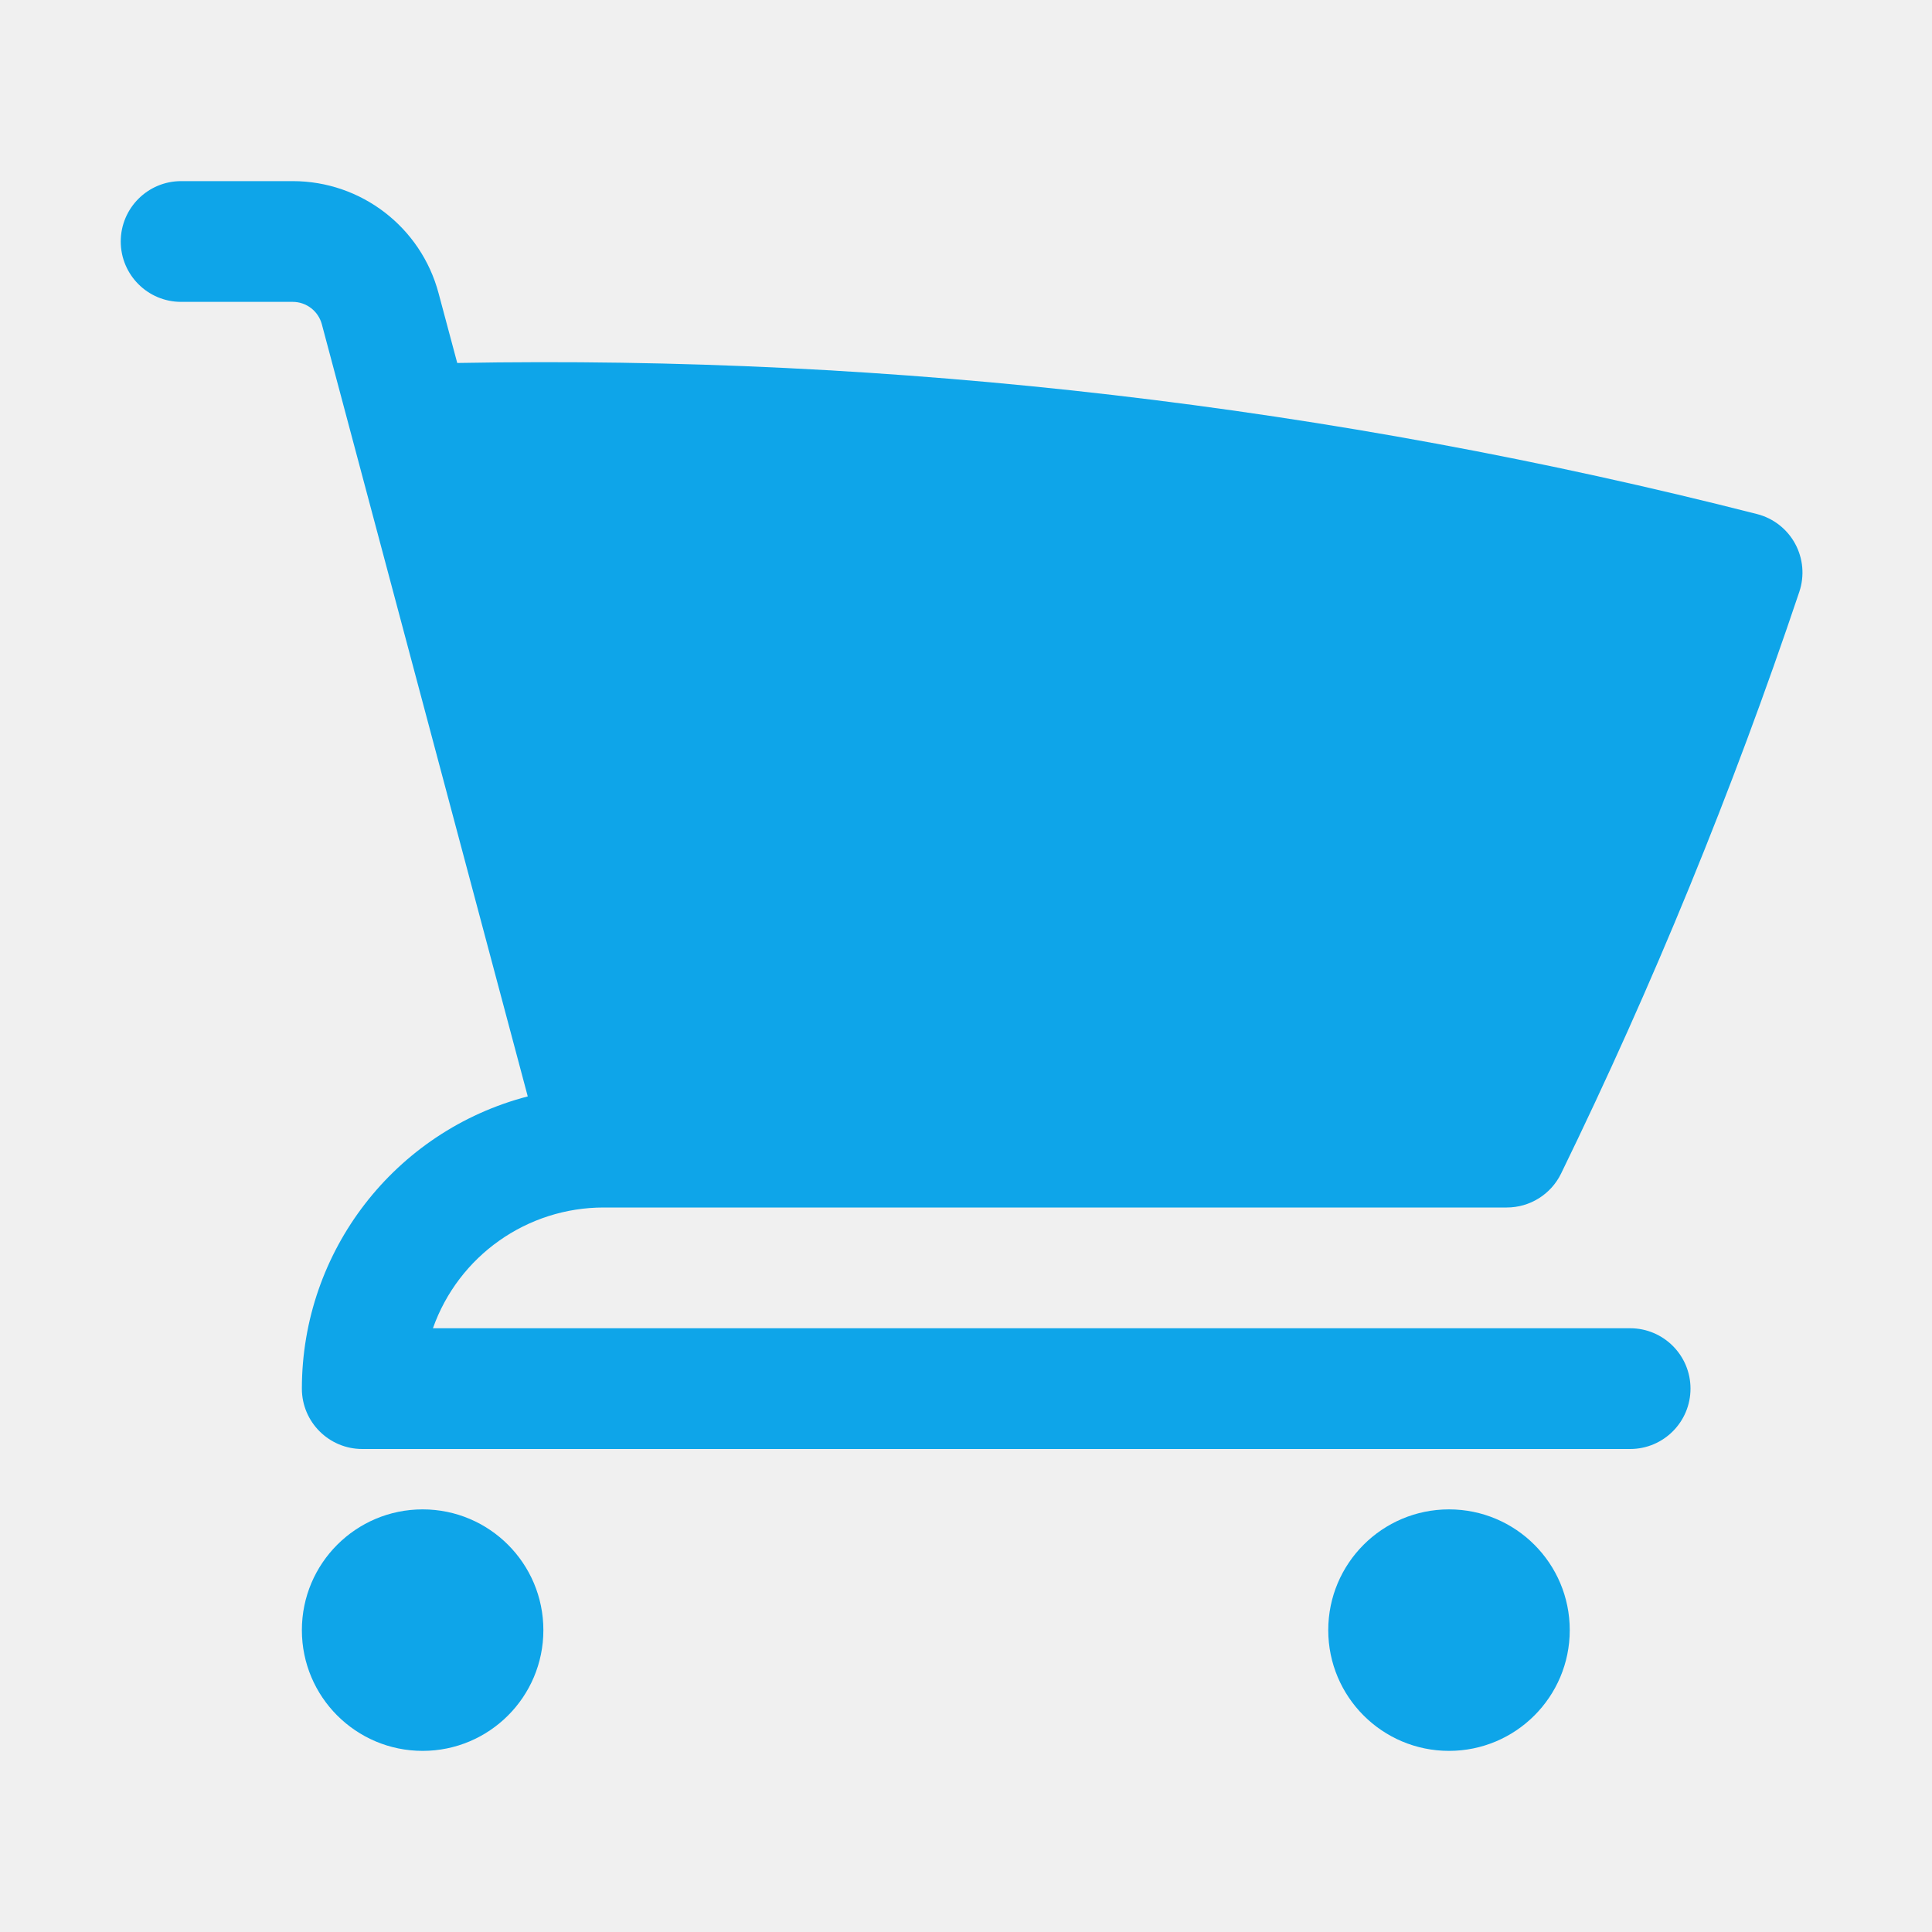
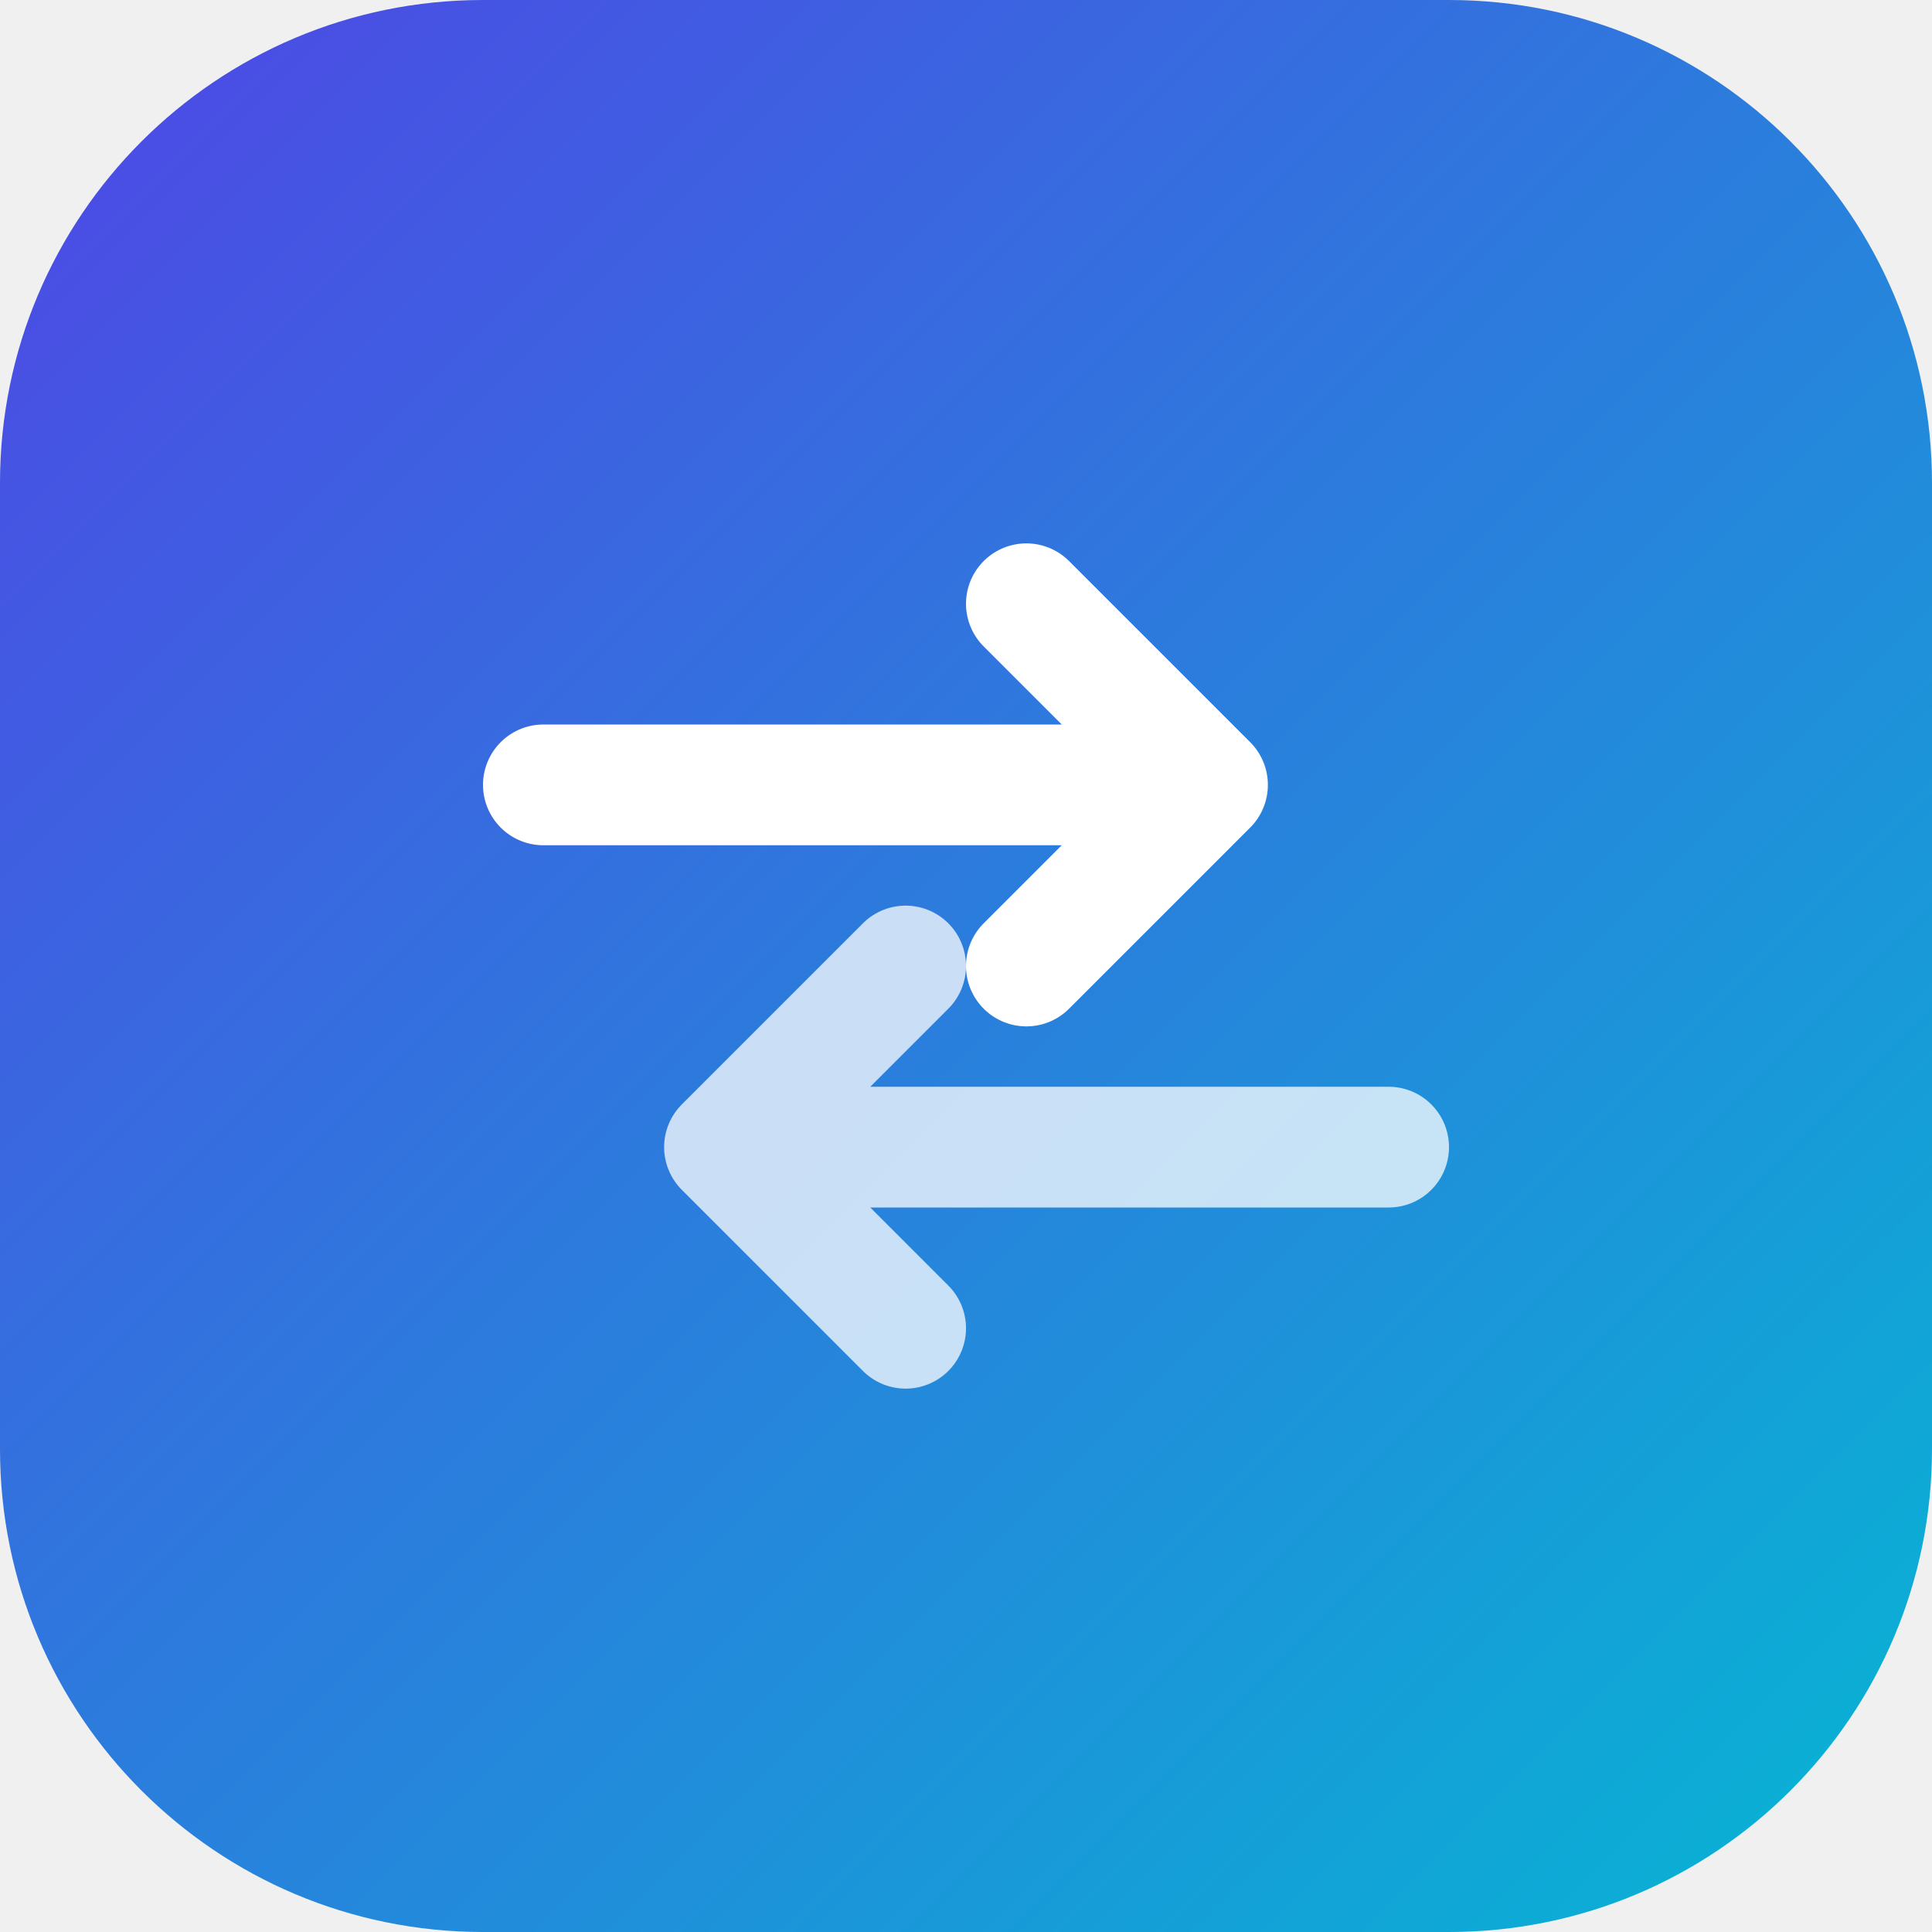
- <svg xmlns="http://www.w3.org/2000/svg" viewBox="0 0 24 24" fill="#0ea5e9" width="32" height="32">
-   <path d="M2.25 2.25a.75.75 0 000 1.5h1.386c.17 0 .318.114.362.278l2.558 9.592a3.752 3.752 0 00-2.806 3.63c0 .414.336.75.75.75h15.75a.75.75 0 000-1.5H5.378A2.25 2.25 0 017.5 15h11.218a.75.75 0 00.674-.421 60.358 60.358 0 002.96-7.228.75.75 0 00-.525-.965A60.864 60.864 0 005.68 4.509l-.232-.867A1.875 1.875 0 003.636 2.25H2.25zM3.75 20.25a1.5 1.5 0 113 0 1.5 1.5 0 01-3 0zM16.5 20.25a1.5 1.5 0 113 0 1.5 1.5 0 01-3 0z" />
+ <svg xmlns="http://www.w3.org/2000/svg" viewBox="0 0 64 64" fill="none">
+   <defs>
+     <linearGradient id="g" x1="0" y1="0" x2="64" y2="64" gradientUnits="userSpaceOnUse">
+       <stop stop-color="#4F46E5" />
+       <stop offset="1" stop-color="#06B6D4" />
+     </linearGradient>
+   </defs>
+   <rect width="64" height="64" rx="16" fill="url(#g)" />
+   <path d="M18 26h22m0 0-6-6m6 6-6 6" stroke="#fff" stroke-width="4" stroke-linecap="round" stroke-linejoin="round" />
+   <path d="M46 38H24m0 0 6-6m-6 6 6 6" stroke="#fff" stroke-width="4" stroke-linecap="round" stroke-linejoin="round" opacity=".75" />
</svg>
